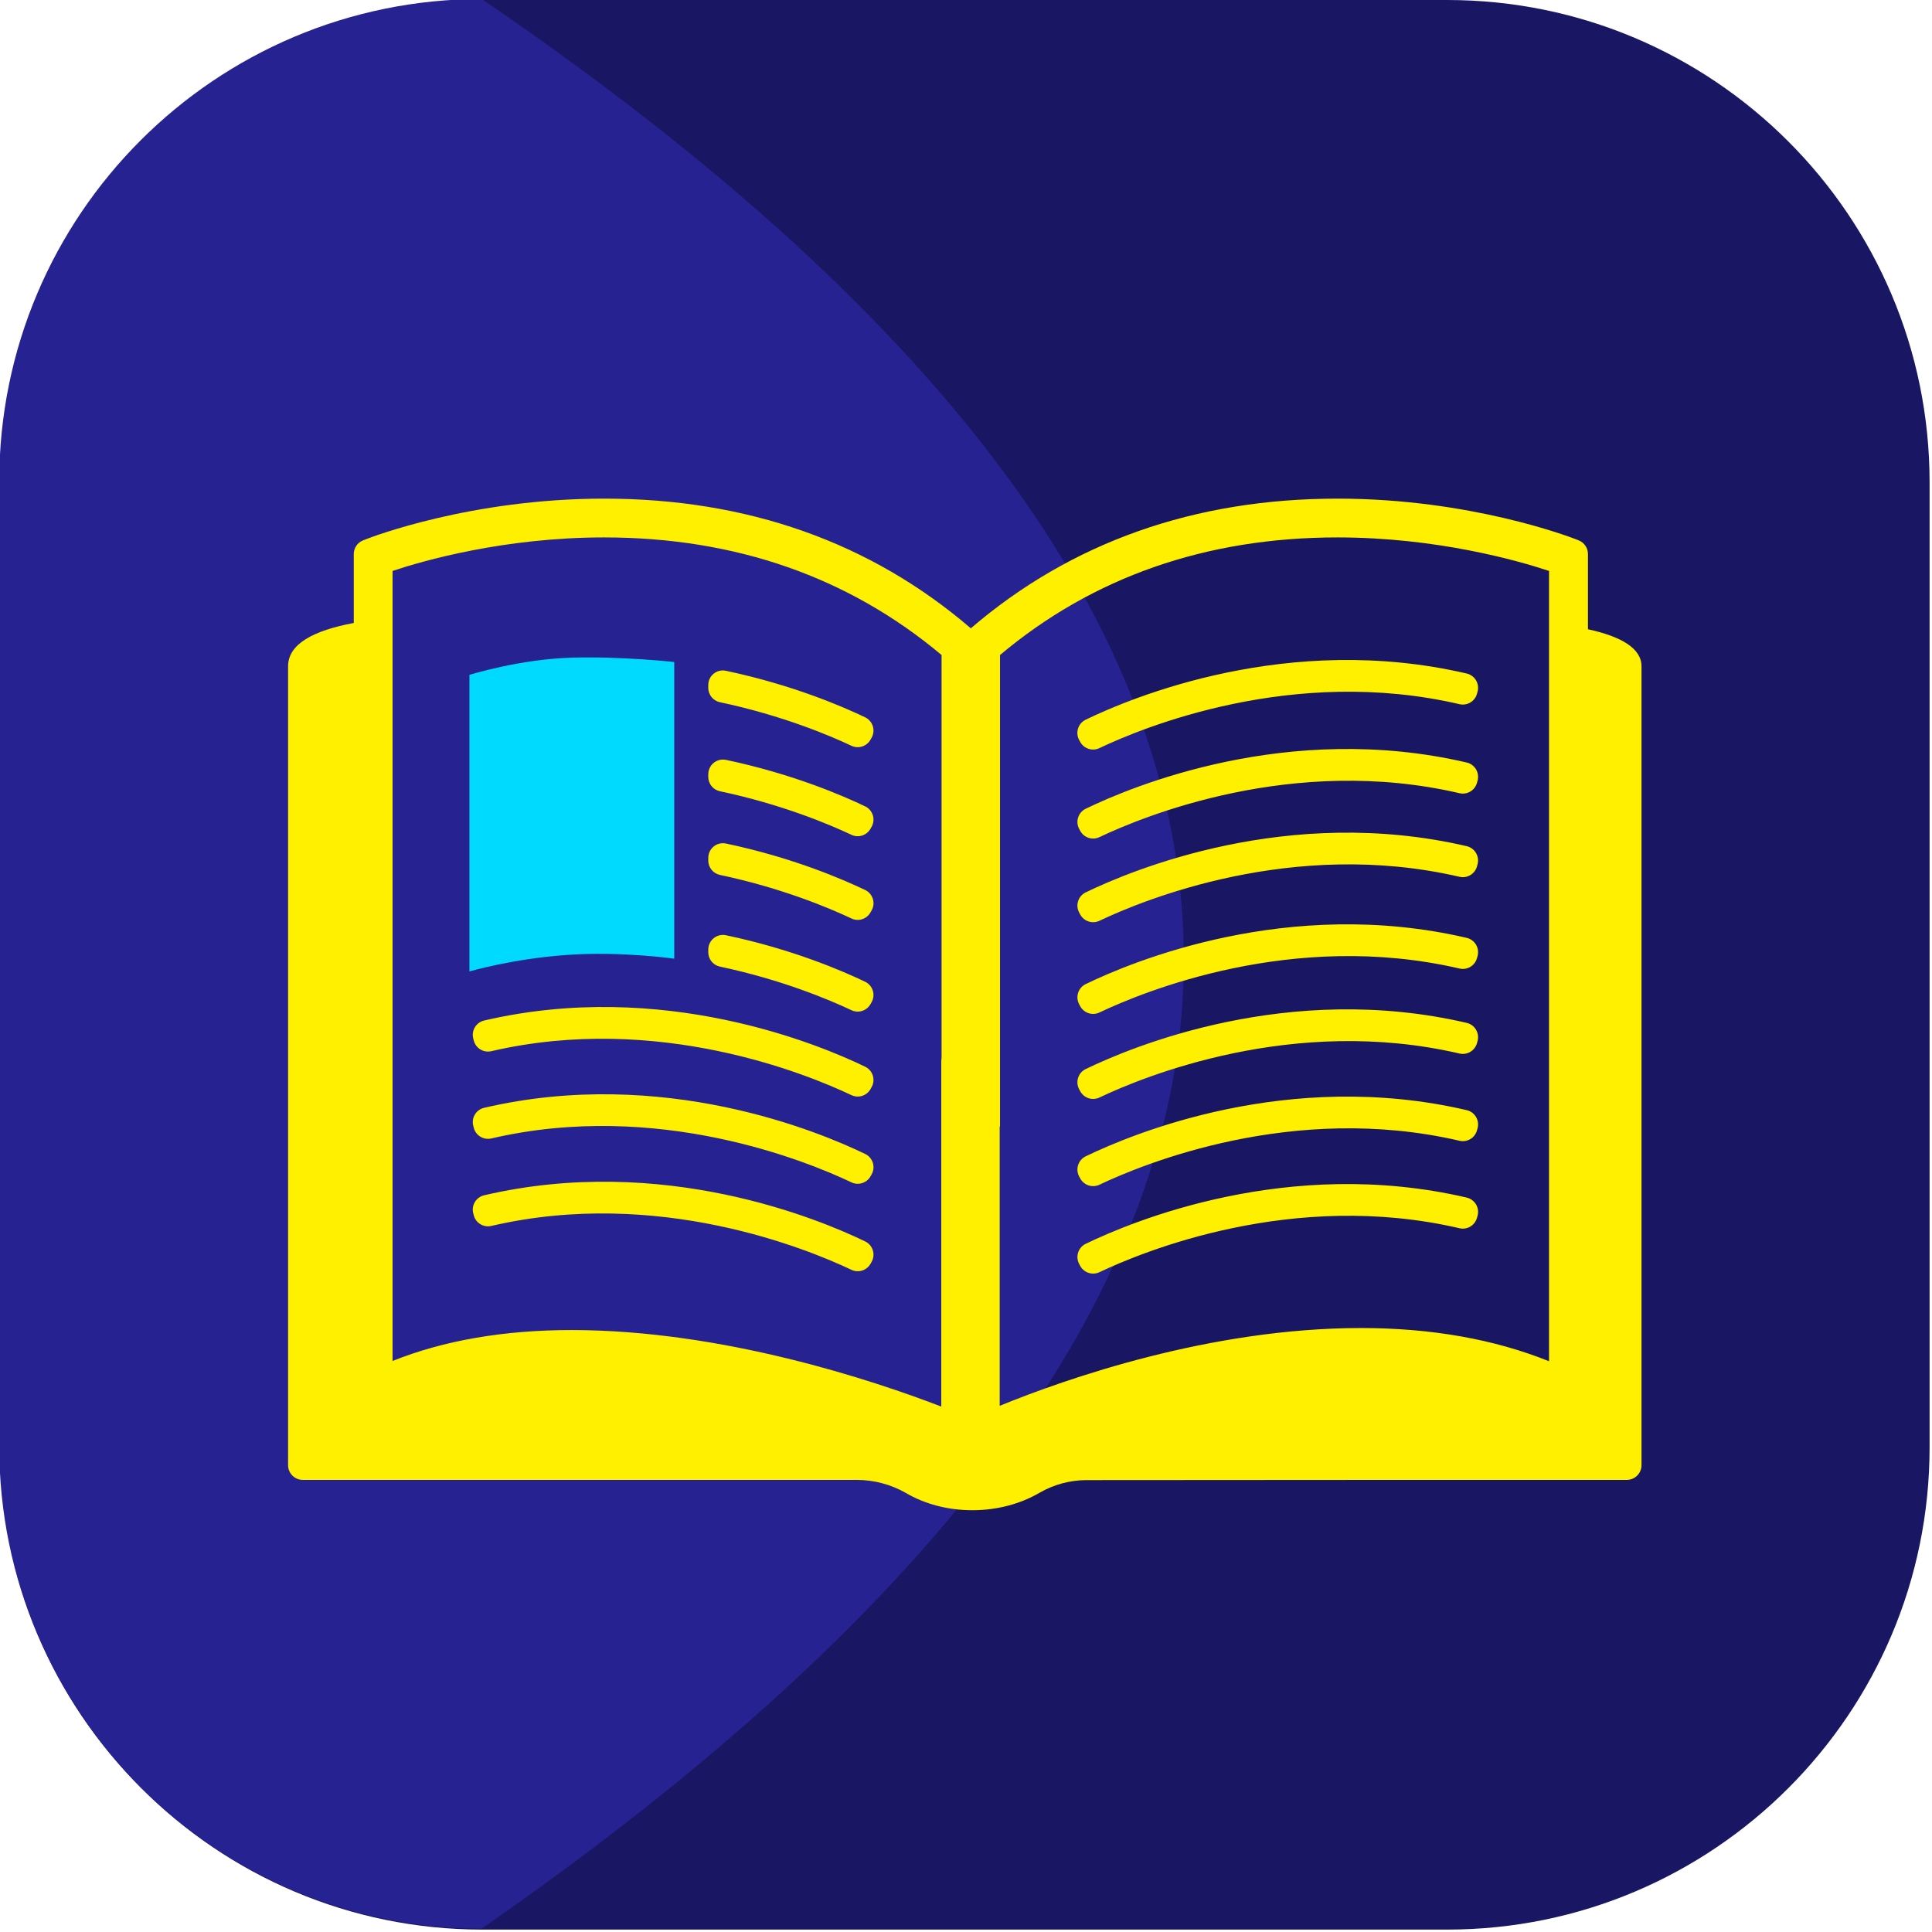
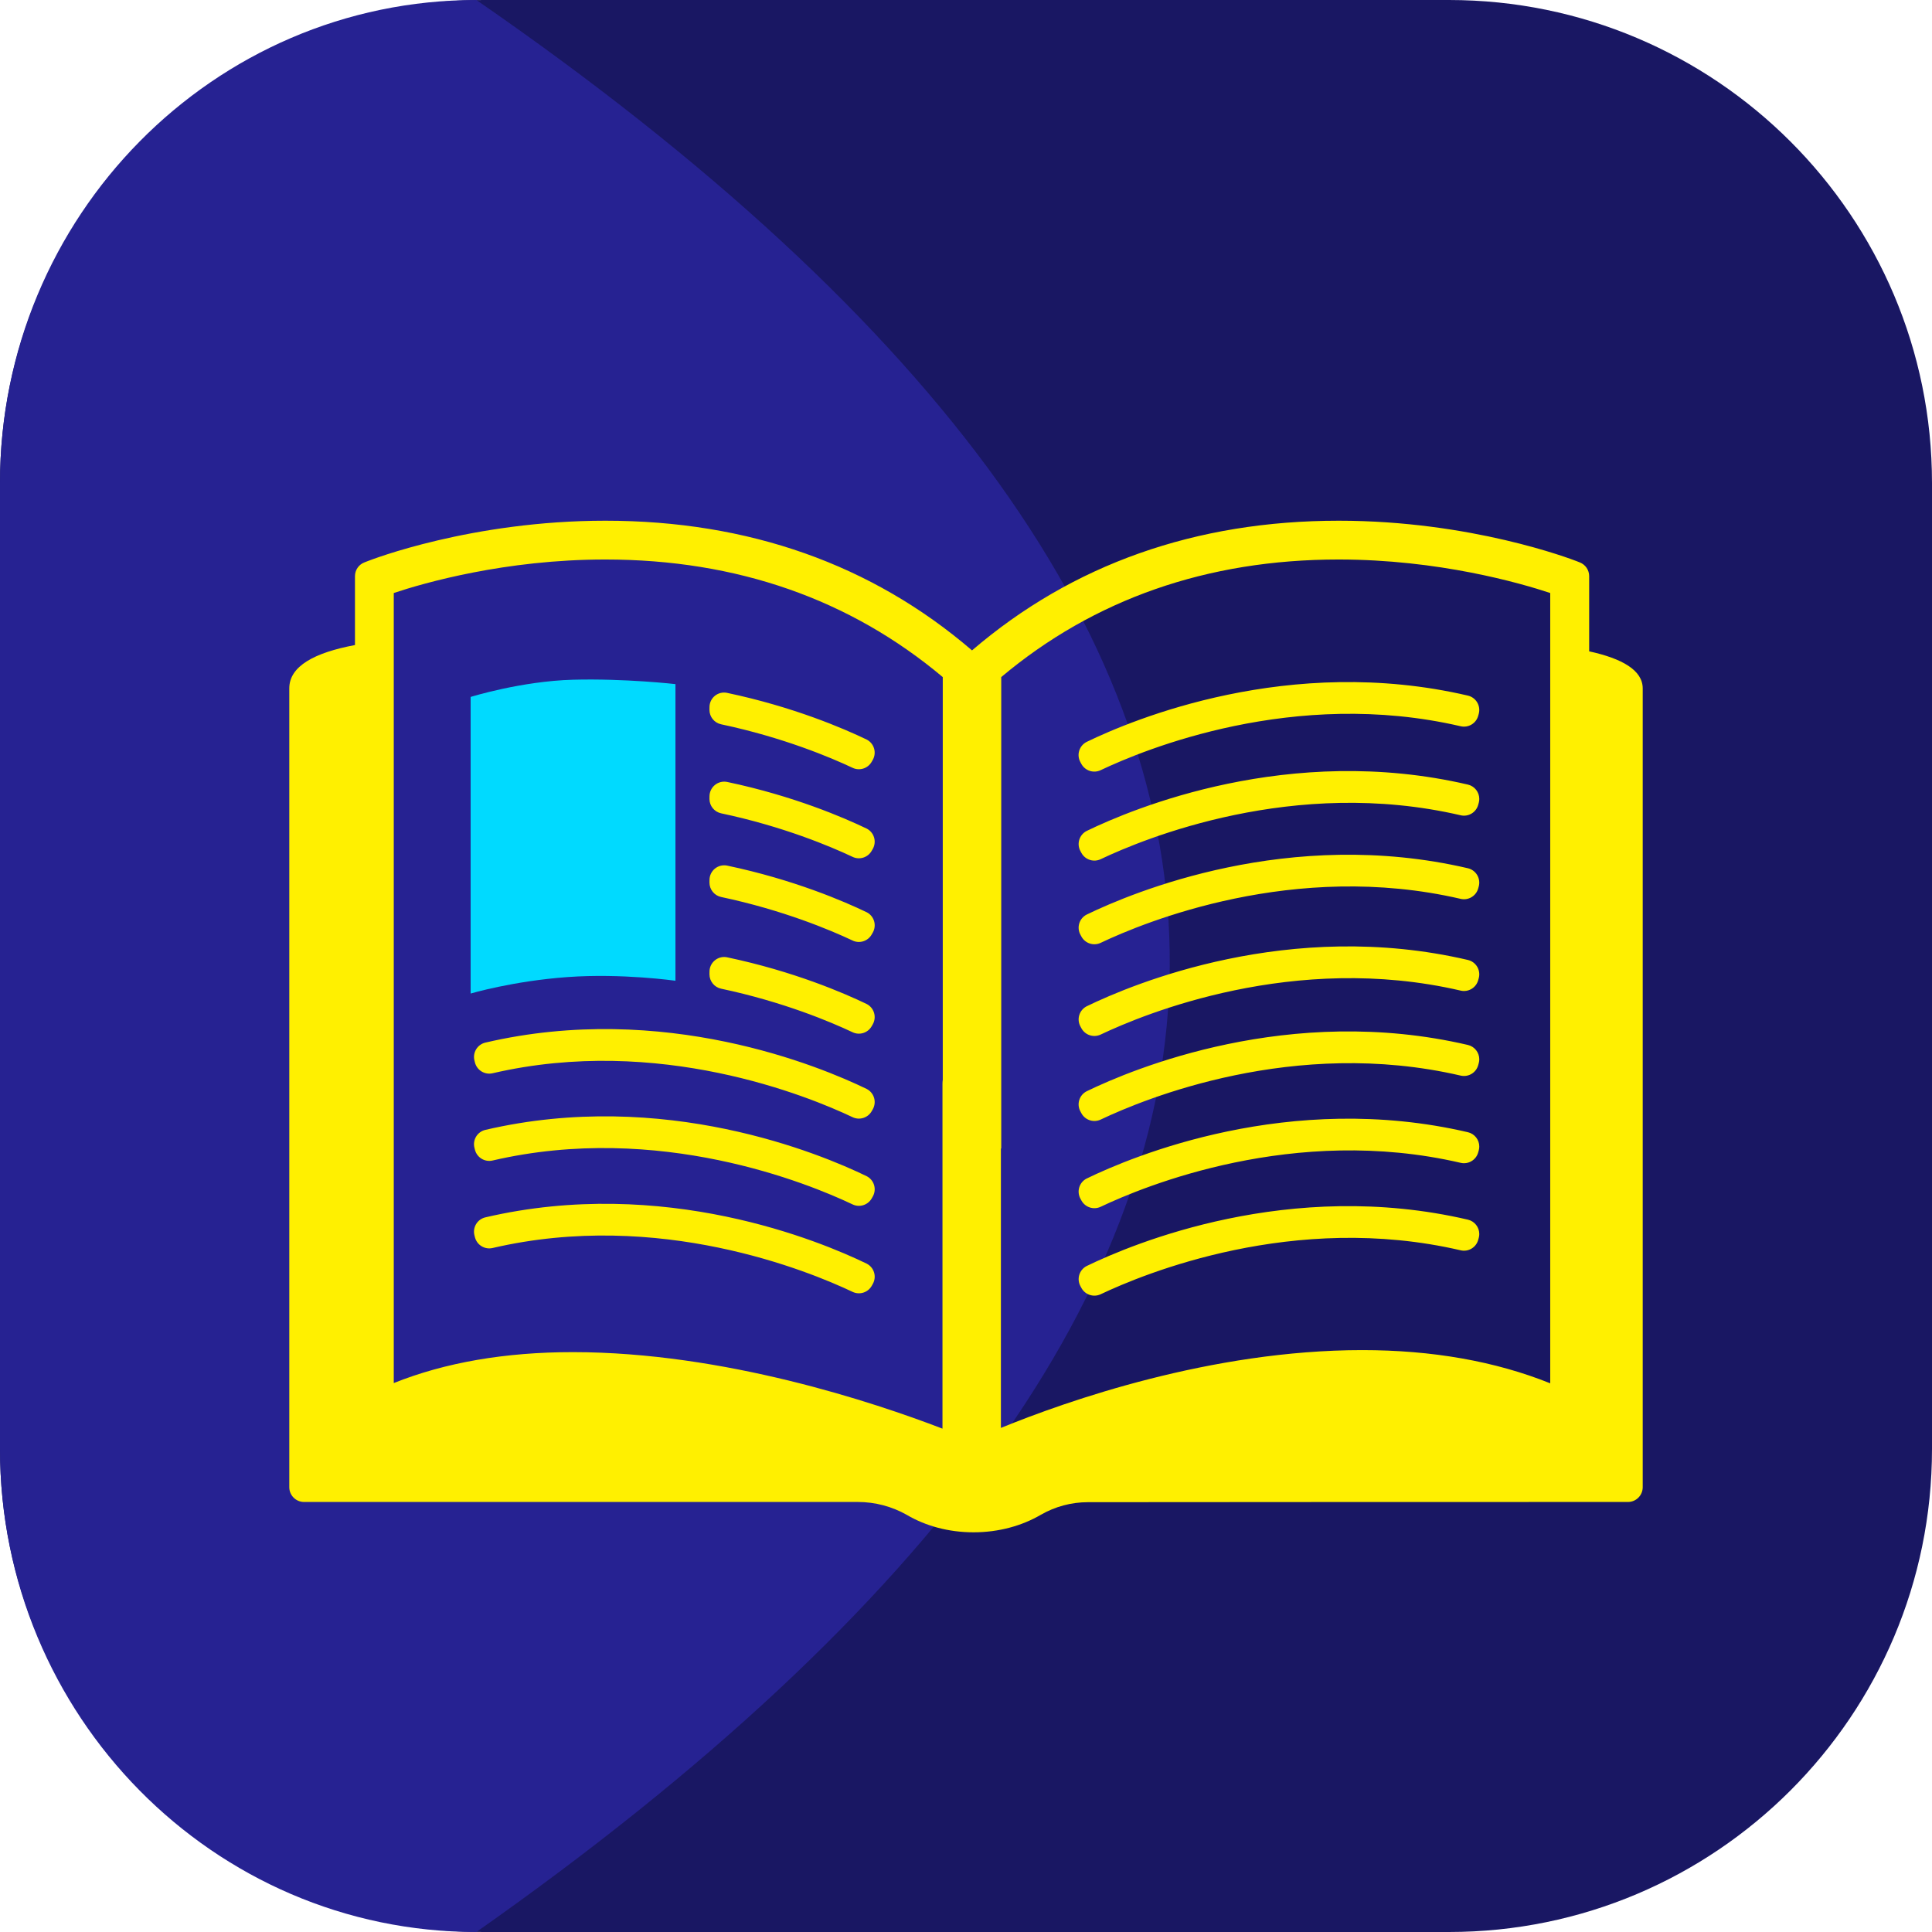
- <svg xmlns="http://www.w3.org/2000/svg" xml:space="preserve" style="fill-rule:evenodd;clip-rule:evenodd;stroke-linejoin:round;stroke-miterlimit:2" viewBox="0 0 356 356">
-   <path d="M355.556 88.889v177.778c0 49.059-39.83 88.889-88.889 88.889H88.889C39.83 355.556 0 315.726 0 266.667V88.889C0 39.83 39.83 0 88.889 0h177.778c49.059 0 88.889 39.83 88.889 88.889" style="fill:#191763" />
-   <path d="M88.749-.183c174.053 118.519 170.975 237.037 0 355.556-49.06 0-88.889-39.83-88.889-88.889V88.706C-.14 39.647 39.689-.183 88.749-.183" style="fill:#262292" />
-   <path d="M292.604 115.95c6.103 1.331 9.859 3.495 9.868 6.816v147.22a2.71 2.71 0 0 1-2.709 2.708c-14.191 0-80.059 0-99.513.037-3.053 0-6.052.804-8.696 2.33-3.467 2.023-7.749 3.221-12.389 3.221-4.59 0-8.832-1.176-12.255-3.188a18.3 18.3 0 0 0-9.057-2.4H55.792a2.71 2.71 0 0 1-2.708-2.708v-147.22c0-4.082 4.644-6.579 12.103-7.974v-12.701c0-1.115.684-2.117 1.724-2.523l.55-.215c.769-.301 19.22-7.473 43.853-7.473 26.368 0 49.099 8.036 67.574 23.896 18.49-15.86 41.22-23.896 67.573-23.896 24.406 0 42.744 7.041 43.842 7.456l.042.016.542.214a2.71 2.71 0 0 1 1.717 2.52zm-119.106 78.952v-74.205c-17.056-14.321-37.916-21.669-62.192-21.669-18.467 0-33.478 4.336-38.971 6.175v145.578c9.432-3.781 20.504-5.699 32.995-5.699 27.8 0 55.576 9.278 68.114 14.099v-63.518q0-.389.054-.761m10.71 64.142c12.167-4.964 38.791-14.335 66.58-14.335 12.879 0 24.515 2.045 34.643 6.119V105.203c-5.508-1.831-20.559-6.175-38.978-6.175-24.276 0-45.144 7.348-62.184 21.669v86.897l-.061-.067z" style="fill:#fff000" />
-   <path d="M130.507 126.747a2.706 2.706 0 0 0 2.145 2.645c11.506 2.437 20.25 6.148 24.198 8.008a2.7 2.7 0 0 0 3.558-1.114q.105-.175.203-.355a2.71 2.71 0 0 0-1.101-3.708c-4.219-2.032-13.492-6.036-25.767-8.623a2.675 2.675 0 0 0-3.231 2.623q-.008.266-.005.524M130.507 143.152a2.71 2.71 0 0 0 2.146 2.646c11.459 2.422 20.179 6.116 24.15 7.987a2.7 2.7 0 0 0 3.604-1.09q.108-.177.207-.359a2.71 2.71 0 0 0-1.101-3.706c-4.215-2.029-13.478-6.028-25.74-8.612a2.704 2.704 0 0 0-3.261 2.648q-.008.247-.005.486M130.507 158.569a2.71 2.71 0 0 0 2.145 2.645c11.46 2.426 20.18 6.117 24.151 7.988a2.7 2.7 0 0 0 3.604-1.091q.109-.178.208-.363a2.705 2.705 0 0 0-1.09-3.7c-4.209-2.028-13.477-6.029-25.752-8.614a2.7 2.7 0 0 0-3.261 2.648q-.008.246-.005.487M130.507 175.466a2.71 2.71 0 0 0 2.145 2.645c11.506 2.437 20.25 6.152 24.199 8.014a2.704 2.704 0 0 0 3.558-1.113q.104-.175.202-.355a2.71 2.71 0 0 0-1.099-3.707c-4.215-2.032-13.477-6.035-25.739-8.618a2.7 2.7 0 0 0-3.261 2.647q-.008.246-.005.487M89.196 188.051a2.707 2.707 0 0 0-1.987 3.326q.044.19.096.379a2.71 2.71 0 0 0 3.242 1.939c30.654-7.116 58.294 4.281 66.296 8.078a2.705 2.705 0 0 0 3.572-1.111q.101-.175.198-.351a2.71 2.71 0 0 0-1.138-3.726c-8.515-4.129-37.373-16.206-70.279-8.534M89.196 204.133a2.7 2.7 0 0 0-1.987 3.325q.044.19.096.378a2.71 2.71 0 0 0 3.243 1.938c30.637-7.124 58.264 4.255 66.282 8.063a2.705 2.705 0 0 0 3.586-1.101q.1-.172.197-.348a2.705 2.705 0 0 0-1.128-3.722c-8.503-4.132-37.371-16.21-70.289-8.533M89.196 220.252a2.704 2.704 0 0 0-1.988 3.326q.046.19.097.378a2.71 2.71 0 0 0 3.243 1.939c30.674-7.138 58.33 4.286 66.311 8.073a2.705 2.705 0 0 0 3.557-1.116q.099-.173.196-.349a2.706 2.706 0 0 0-1.133-3.725c-8.509-4.131-37.372-16.206-70.283-8.526M199.056 136.73a2.71 2.71 0 0 0 3.555 1.108c7.967-3.784 35.632-15.217 66.313-8.084a2.705 2.705 0 0 0 3.238-1.936q.056-.188.105-.377a2.71 2.71 0 0 0-1.991-3.331c-32.899-7.673-61.758 4.396-70.285 8.537a2.707 2.707 0 0 0-1.128 3.731q.094.178.193.352M200.004 149.05a2.707 2.707 0 0 0-1.134 3.721q.094.177.19.35a2.71 2.71 0 0 0 3.559 1.118c7.978-3.788 35.633-15.216 66.304-8.08a2.703 2.703 0 0 0 3.238-1.937q.057-.19.107-.384a2.71 2.71 0 0 0-1.99-3.33c-32.9-7.675-61.761 4.406-70.274 8.542M200.009 164.458a2.703 2.703 0 0 0-1.14 3.722q.094.178.192.353a2.707 2.707 0 0 0 3.575 1.112c8-3.8 35.64-15.199 66.289-8.084a2.706 2.706 0 0 0 3.237-1.936q.055-.184.103-.37a2.71 2.71 0 0 0-1.99-3.332c-32.892-7.667-61.748 4.404-70.266 8.535M200.003 181.362a2.707 2.707 0 0 0-1.133 3.721q.093.177.19.351a2.71 2.71 0 0 0 3.561 1.118c7.98-3.791 35.634-15.217 66.303-8.087a2.705 2.705 0 0 0 3.238-1.936q.055-.188.105-.377a2.71 2.71 0 0 0-1.99-3.331c-32.9-7.682-61.762 4.404-70.274 8.541M200.001 197.018a2.706 2.706 0 0 0-1.136 3.718q.096.182.196.361a2.71 2.71 0 0 0 3.577 1.113c8.002-3.801 35.639-15.203 66.286-8.084a2.705 2.705 0 0 0 3.238-1.936q.055-.187.104-.376a2.71 2.71 0 0 0-1.99-3.331c-32.903-7.671-61.767 4.403-70.275 8.535M200.004 213.097a2.704 2.704 0 0 0-1.134 3.721q.093.177.191.35a2.71 2.71 0 0 0 3.56 1.118c7.98-3.788 35.635-15.211 66.304-8.086a2.703 2.703 0 0 0 3.237-1.936 8 8 0 0 0 .103-.369 2.707 2.707 0 0 0-1.989-3.332c-32.899-7.675-61.759 4.4-70.272 8.534M200.011 229.216a2.706 2.706 0 0 0-1.137 3.725q.091.174.187.345a2.71 2.71 0 0 0 3.527 1.132c7.938-3.767 35.625-15.244 66.336-8.099a2.704 2.704 0 0 0 3.238-1.936q.055-.186.105-.376a2.71 2.71 0 0 0-1.99-3.331c-32.891-7.673-61.745 4.404-70.266 8.54" style="fill:#fff000;fill-rule:nonzero" />
-   <path d="M124.24 176.652v-54.663s-9.305-1.062-18.871-.808c-9.55.261-18.87 3.17-18.87 3.17v54.655s7.791-2.307 17.84-3.035c10.034-.729 19.901.681 19.901.681" style="fill:#00daff;fill-rule:nonzero" />
+ <svg xmlns="http://www.w3.org/2000/svg" xml:space="preserve" style="fill-rule:evenodd;clip-rule:evenodd;stroke-linejoin:round;stroke-miterlimit:2" viewBox="0 0 256 256">
+   <path d="M256 64v128c0 35.322-28.678 64-64 64H64c-35.322 0-64-28.678-64-64V64C0 28.678 28.678 0 64 0h128c35.322 0 64 28.678 64 64" style="fill:#191763" />
+   <path d="M63.121 0c123.596 85.334 121.41 170.666 0 256C28.283 256 0 227.322 0 192V64C0 28.678 28.283 0 63.121 0" style="fill:#262292" />
+   <path d="M210.572 86.306c4.388.957 7.089 2.513 7.096 4.901v105.866a1.96 1.96 0 0 1-1.948 1.947c-10.205 0-57.571 0-71.56.027-2.196 0-4.352.578-6.254 1.675-2.493 1.455-5.572 2.317-8.909 2.317-3.3 0-6.351-.846-8.812-2.293a13.16 13.16 0 0 0-6.513-1.726H40.28a1.96 1.96 0 0 1-1.948-1.947V91.207c0-2.935 3.34-4.731 8.704-5.734v-9.134c0-.801.492-1.522 1.239-1.814l.396-.154c.553-.217 13.821-5.374 31.535-5.374 18.961 0 35.307 5.778 48.592 17.183 13.296-11.405 29.642-17.183 48.592-17.183 17.55 0 30.737 5.063 31.527 5.361l.03.012.39.154a1.95 1.95 0 0 1 1.235 1.812zm-85.65 56.774V89.719C112.657 79.421 97.657 74.137 80.2 74.137c-13.28 0-24.074 3.118-28.024 4.44v104.686c6.782-2.719 14.744-4.099 23.727-4.099 19.991 0 39.964 6.672 48.98 10.139v-45.676q0-.28.039-.547m7.702 46.125c8.749-3.57 27.894-10.309 47.878-10.309 9.261 0 17.628 1.471 24.911 4.4V78.577c-3.96-1.316-14.784-4.44-28.029-4.44-17.457 0-32.463 5.284-44.716 15.582v62.488l-.044-.048z" style="fill:#fff000" />
+   <path d="M94.007 94.07a1.95 1.95 0 0 0 1.543 1.902c8.274 1.752 14.562 4.421 17.401 5.758a1.95 1.95 0 0 0 2.558-.801q.076-.126.146-.255a1.95 1.95 0 0 0-.792-2.667c-3.033-1.461-9.702-4.34-18.529-6.2a1.932 1.932 0 0 0-2.323 1.881v.005a10 10 0 0 0-.004.377m0 11.796a1.954 1.954 0 0 0 1.544 1.903c8.24 1.742 14.51 4.398 17.366 5.744a1.95 1.95 0 0 0 2.591-.784q.078-.128.149-.258a1.95 1.95 0 0 0-.791-2.665c-3.031-1.459-9.692-4.335-18.51-6.193a1.954 1.954 0 0 0-2.345 1.903v.001a8 8 0 0 0-.004.349m0 11.087a1.955 1.955 0 0 0 1.543 1.902c8.241 1.744 14.511 4.399 17.367 5.744a1.95 1.95 0 0 0 2.591-.784q.08-.129.15-.261a1.946 1.946 0 0 0-.784-2.661c-3.026-1.459-9.691-4.336-18.518-6.195a1.95 1.95 0 0 0-2.345 1.9v.005a8 8 0 0 0-.004.35m0 12.151a1.956 1.956 0 0 0 1.543 1.902c8.274 1.752 14.562 4.423 17.401 5.762a1.953 1.953 0 0 0 2.559-.8q.075-.126.145-.255a1.95 1.95 0 0 0-.79-2.666c-3.031-1.461-9.691-4.34-18.509-6.197a2 2 0 0 0-.403-.043 1.95 1.95 0 0 0-1.942 1.942v.004q-.006.177-.004.351m-29.706 9.049a1.953 1.953 0 0 0-1.429 2.392q.031.136.069.273a1.96 1.96 0 0 0 2.331 1.394c22.043-5.117 41.919 3.078 47.674 5.809a1.954 1.954 0 0 0 2.568-.799q.073-.126.143-.252a1.95 1.95 0 0 0-.819-2.68c-6.123-2.969-26.875-11.654-50.537-6.137m0 11.565a1.946 1.946 0 0 0-1.429 2.391q.031.137.069.272a1.956 1.956 0 0 0 2.332 1.393c22.031-5.122 41.898 3.06 47.663 5.799a1.955 1.955 0 0 0 2.579-.792l.142-.25a1.947 1.947 0 0 0-.812-2.677c-6.114-2.971-26.873-11.657-50.544-6.136m0 11.591a1.95 1.95 0 0 0-1.43 2.392q.033.137.07.272a1.957 1.957 0 0 0 2.332 1.394c22.058-5.133 41.945 3.082 47.684 5.805a1.953 1.953 0 0 0 2.558-.802l.141-.251a1.944 1.944 0 0 0-.815-2.679c-6.119-2.97-26.874-11.654-50.54-6.131m79-60.061a1.956 1.956 0 0 0 2.556.797c5.73-2.721 25.623-10.942 47.686-5.813a1.955 1.955 0 0 0 2.329-1.392q.04-.135.075-.271a1.955 1.955 0 0 0-1.432-2.396c-23.657-5.517-44.41 3.162-50.542 6.139a1.95 1.95 0 0 0-.811 2.683q.068.129.139.253m.682 8.86a1.95 1.95 0 0 0-.816 2.676l.137.251a1.956 1.956 0 0 0 2.559.804c5.737-2.724 25.624-10.942 47.679-5.81a1.954 1.954 0 0 0 2.329-1.393q.04-.137.077-.276.065-.246.065-.499c0-.899-.622-1.687-1.496-1.896-23.659-5.519-44.413 3.169-50.534 6.143m.003 11.08a1.946 1.946 0 0 0-.819 2.676q.067.128.138.254a1.955 1.955 0 0 0 2.57.8c5.753-2.733 25.629-10.93 47.669-5.814a1.955 1.955 0 0 0 2.328-1.392q.04-.132.074-.266a1.955 1.955 0 0 0-1.431-2.396c-23.653-5.513-44.403 3.167-50.529 6.138m-.004 12.155a1.95 1.95 0 0 0-.815 2.676q.067.127.137.253a1.957 1.957 0 0 0 2.561.803c5.738-2.726 25.624-10.942 47.678-5.815a1.954 1.954 0 0 0 2.329-1.392q.039-.136.075-.271a1.953 1.953 0 0 0-1.431-2.395c-23.658-5.525-44.413 3.166-50.534 6.141m-.001 11.259a1.946 1.946 0 0 0-.817 2.673q.069.13.141.26a1.957 1.957 0 0 0 2.572.8c5.754-2.733 25.628-10.932 47.666-5.813a1.956 1.956 0 0 0 2.329-1.392q.04-.135.074-.271.066-.246.066-.499c0-.899-.622-1.687-1.497-1.896-23.66-5.516-44.416 3.166-50.534 6.138m.002 11.562a1.946 1.946 0 0 0-.816 2.676q.067.128.138.251a1.956 1.956 0 0 0 2.56.804c5.738-2.724 25.625-10.938 47.679-5.814a1.954 1.954 0 0 0 2.328-1.392q.04-.132.074-.266.065-.246.066-.502c0-.899-.622-1.686-1.497-1.894-23.657-5.519-44.411 3.164-50.532 6.137m.005 11.591a1.95 1.95 0 0 0-.818 2.679q.066.125.135.248a1.957 1.957 0 0 0 2.536.814c5.708-2.709 25.618-10.962 47.702-5.824a1.953 1.953 0 0 0 2.329-1.392q.039-.134.075-.271.065-.246.065-.499c0-.899-.622-1.687-1.496-1.896-23.652-5.518-44.401 3.167-50.528 6.141" style="fill:#fff000;fill-rule:nonzero" />
+   <path d="M89.501 129.956V90.648s-6.691-.764-13.57-.581c-6.868.188-13.57 2.28-13.57 2.28v39.302s5.603-1.659 12.829-2.182c7.215-.525 14.311.489 14.311.489" style="fill:#00daff;fill-rule:nonzero" />
</svg>
